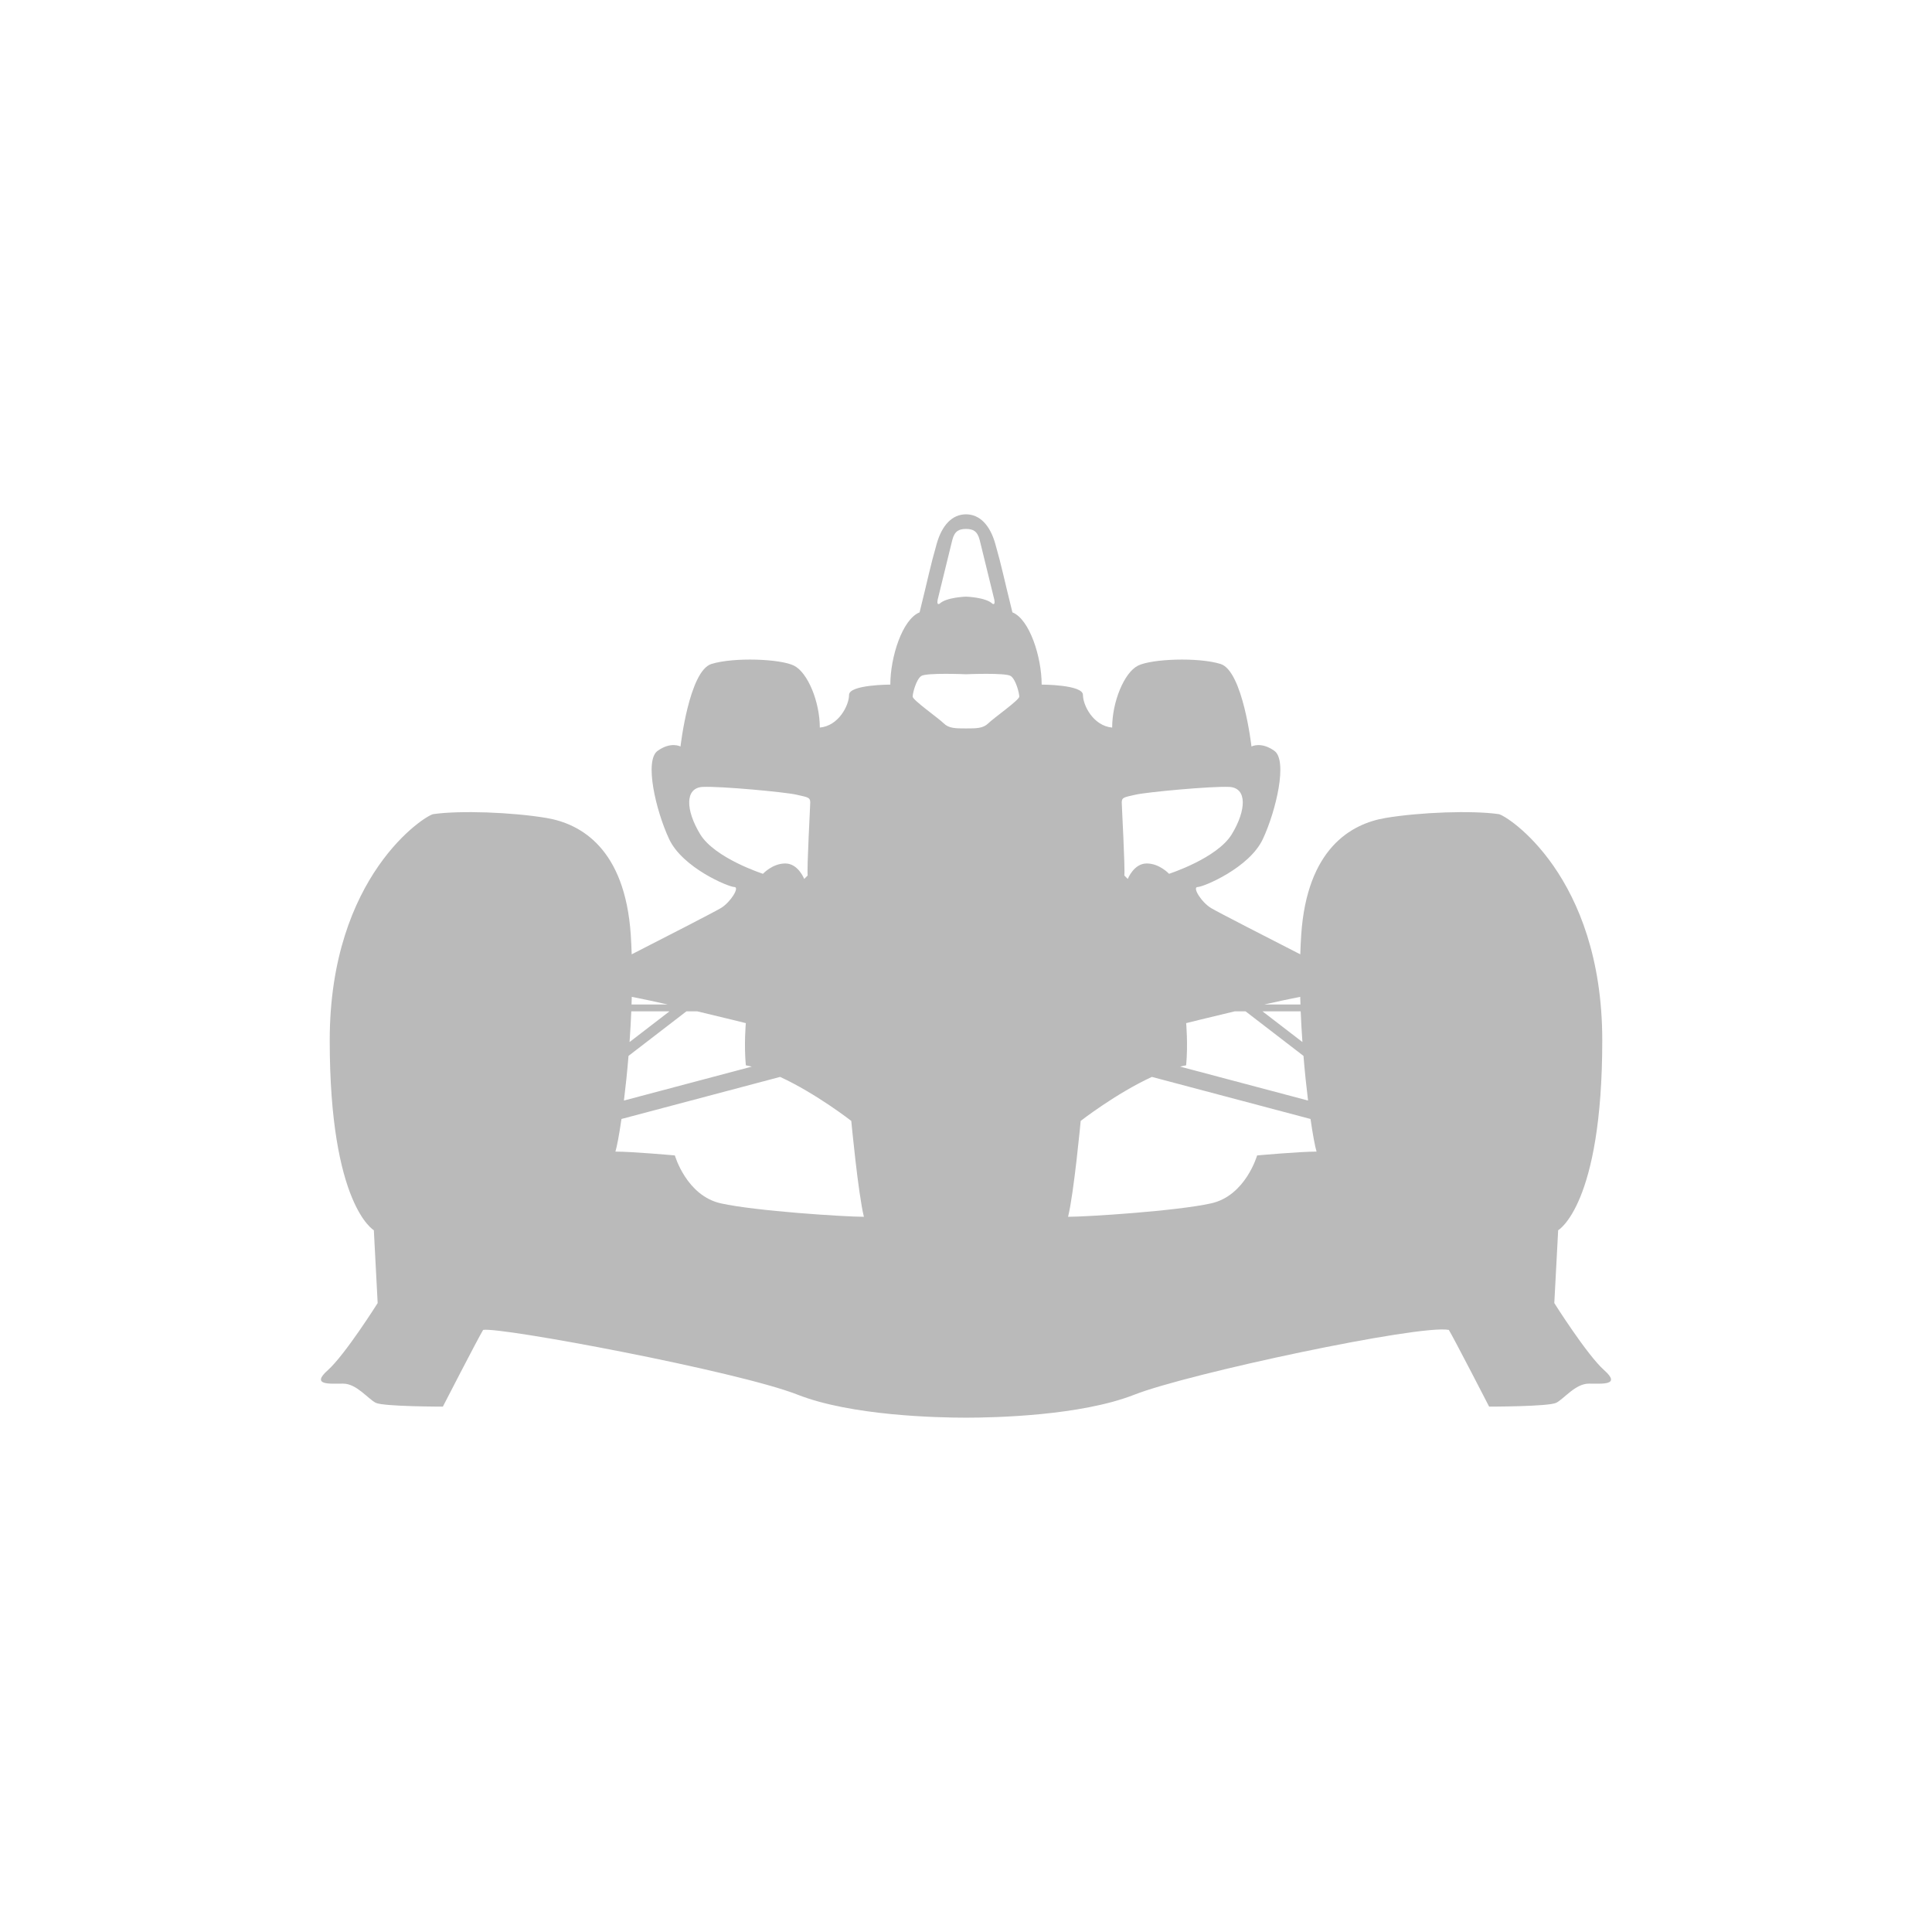
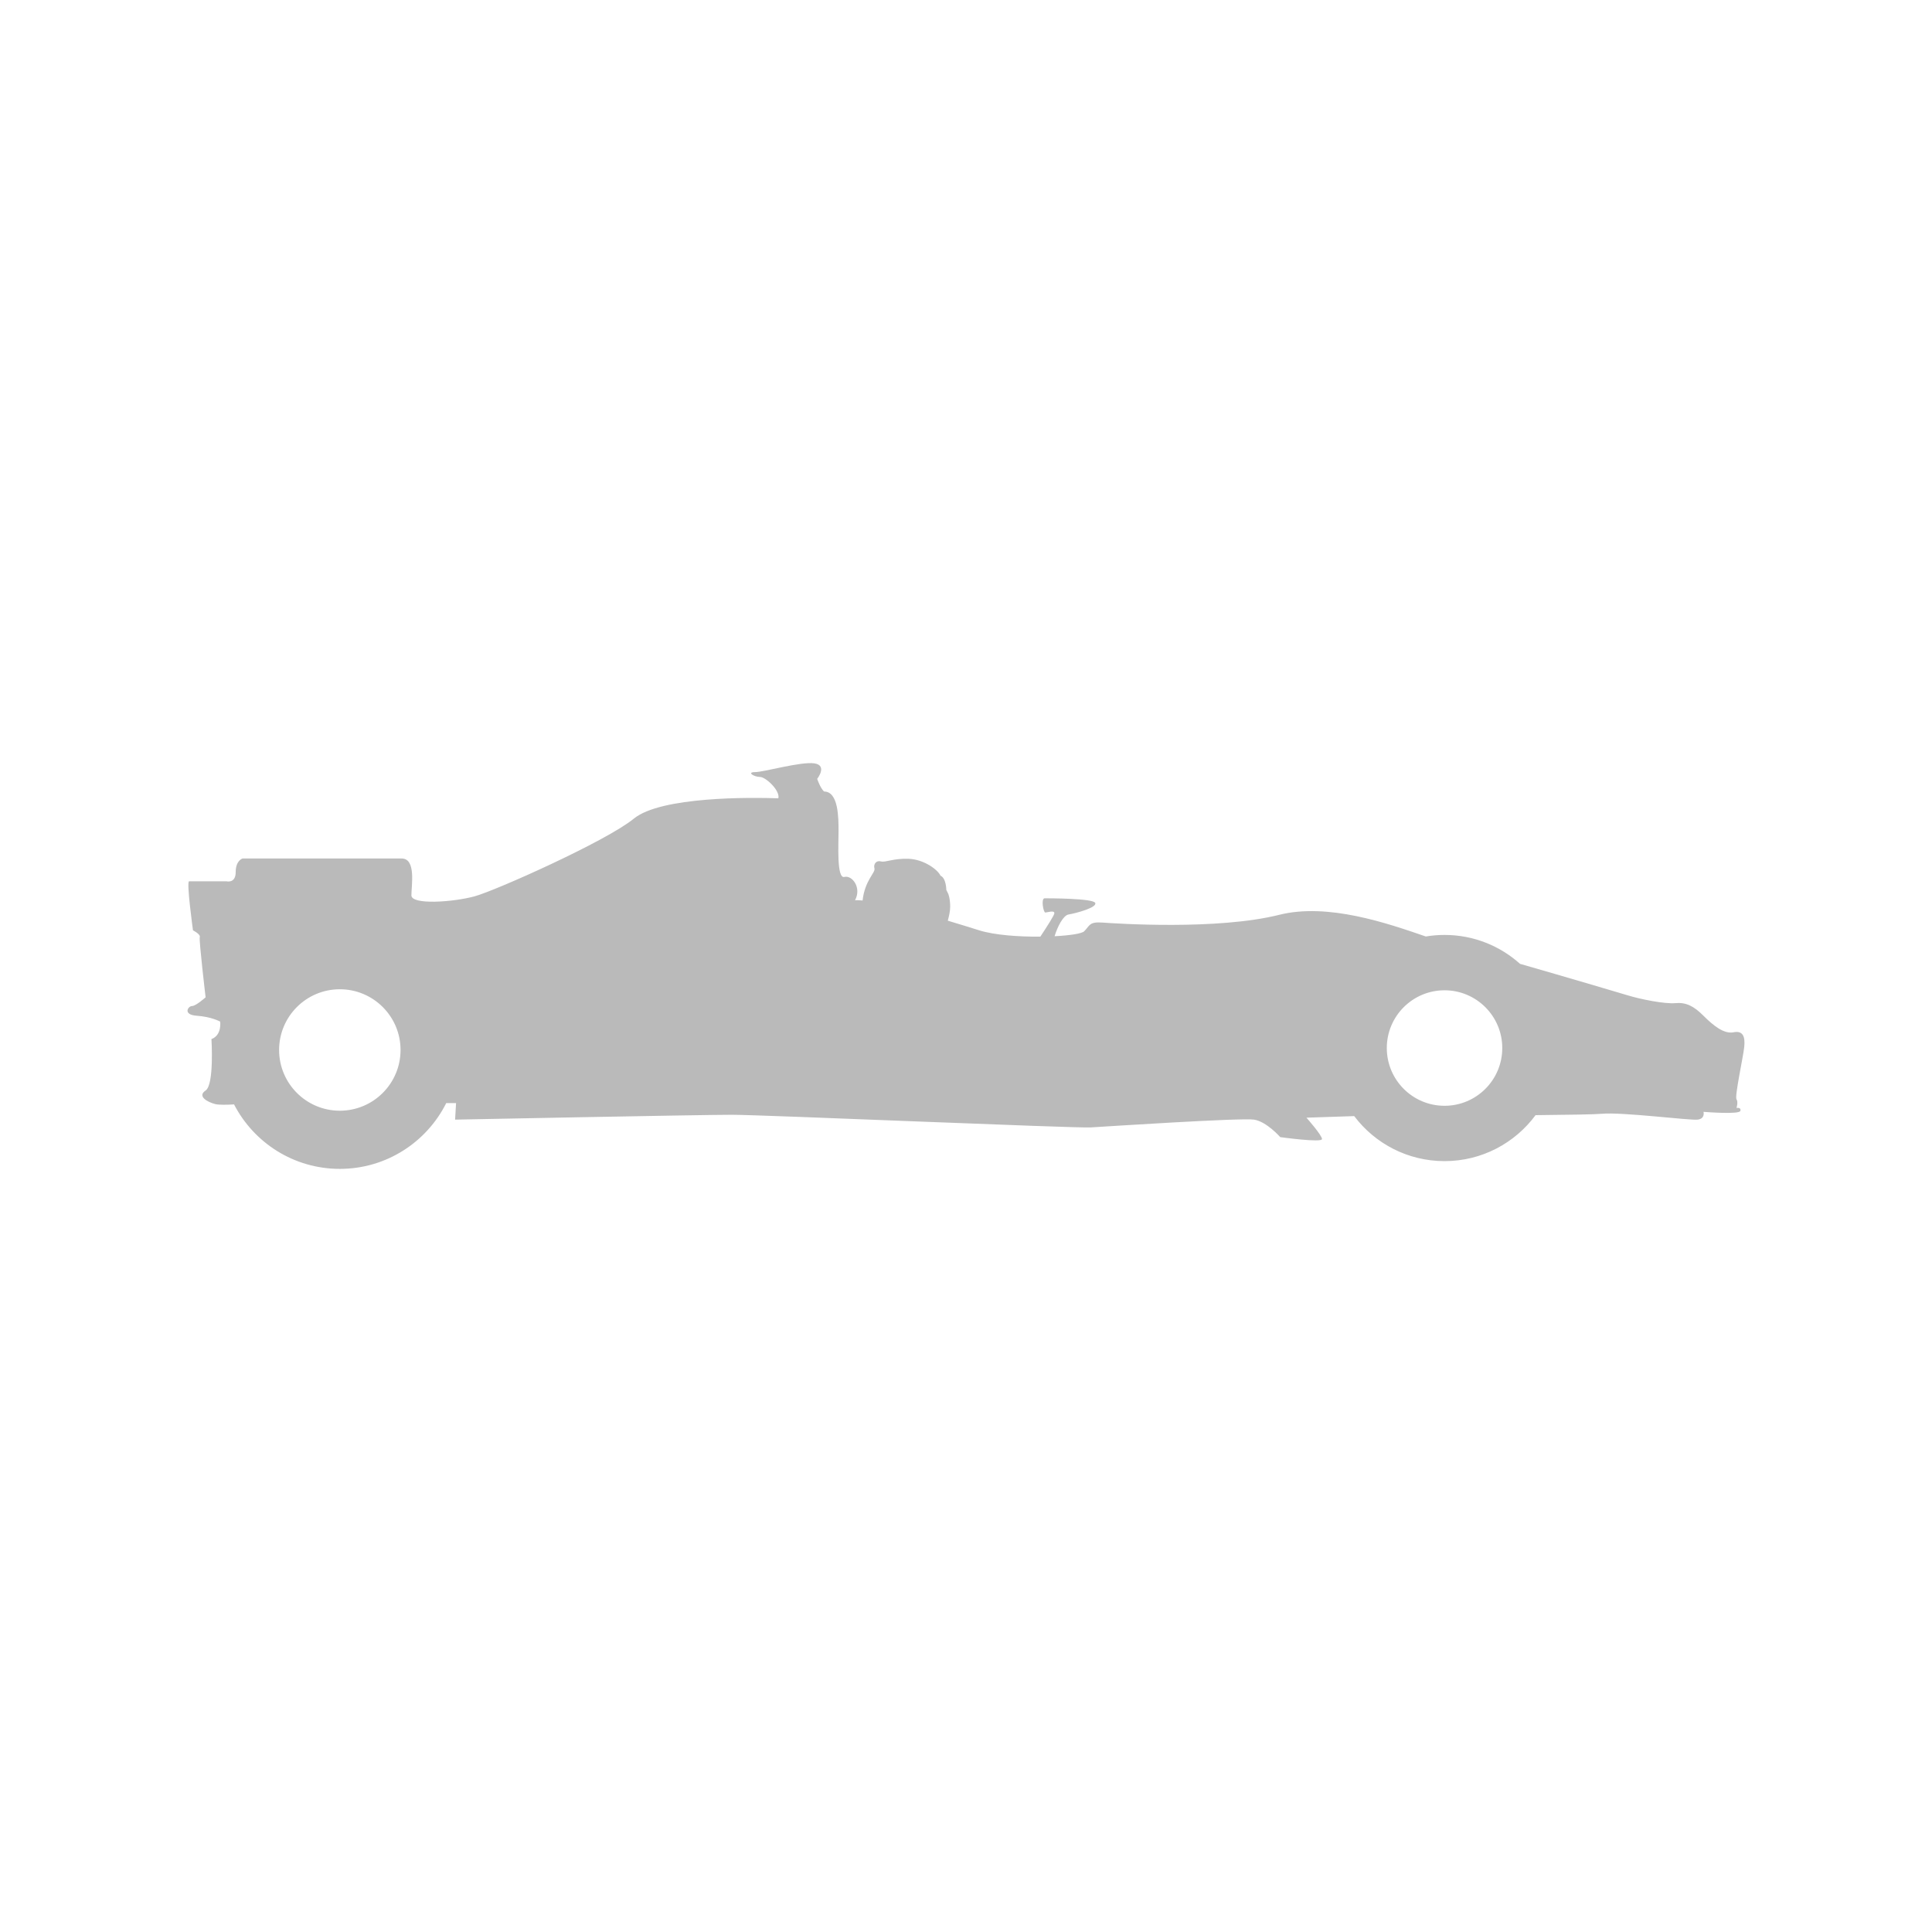
<svg xmlns="http://www.w3.org/2000/svg" clip-rule="evenodd" fill-rule="evenodd" stroke-linejoin="round" stroke-miterlimit="1.414" viewBox="0 0 1080 1080">
  <path d="m0 0h1080v1080h-1080z" fill="none" />
-   <path d="m315.204 55.016c-1.092-.971-3.154-4.245-3.154-4.245l.244-4.608s2.789-1.577 2.789-12.005c0-10.43-6.054-14.24-6.549-14.31-1.698-.243-4.973-.122-7.155.242-2.184.365-4.971 1.941-5.336 7.398-.026.401-.046.812-.058 1.227-2.017-1.03-5.229-2.677-5.641-2.925-.607-.363-1.214-1.333-.849-1.333.364 0 3.274-1.214 4.122-3.032.849-1.82 1.576-4.972.729-5.579-.849-.607-1.448-.274-1.448-.274s-.545-4.786-1.958-5.222c-1.414-.435-4.351-.326-5.222.108-.869.436-1.631 2.285-1.631 3.916-1.196-.109-1.848-1.413-1.848-2.066 0-.652-2.611-.652-2.611-.652 0-1.741-.762-4.134-1.849-4.569-.544-2.175-.653-2.829-1.088-4.351-.335-1.169-.979-1.849-1.849-1.849s-1.513.68-1.848 1.849c-.435 1.522-.544 2.176-1.087 4.351-1.089.435-1.85 2.828-1.85 4.569 0 0-2.61 0-2.61.652 0 .653-.653 1.957-1.85 2.066 0-1.631-.761-3.48-1.631-3.916-.87-.434-3.807-.543-5.221-.108-1.414.436-1.958 5.222-1.958 5.222s-.599-.333-1.449.274c-.847.607-.12 3.759.729 5.579.85 1.818 3.759 3.032 4.123 3.032.363 0-.242.97-.85 1.333-.411.248-3.624 1.895-5.64 2.925-.013-.415-.032-.826-.058-1.227-.364-5.457-3.153-7.033-5.337-7.398-2.181-.364-5.457-.485-7.154-.242-.495.07-6.549 3.88-6.549 14.31 0 10.428 2.79 12.005 2.79 12.005l.242 4.608s-2.062 3.274-3.153 4.245.121.85.971.85c.847 0 1.576.968 2.061 1.212.484.242 4.244.242 4.244.242s2.183-4.244 2.546-4.851c1.05-.21 16.102 2.608 19.889 4.095 3.395 1.335 8.831 1.455 10.65 1.455s7.255-.12 10.651-1.455c3.395-1.335 18.069-4.459 19.888-4.095.363.607 2.547 4.851 2.547 4.851s3.758 0 4.243-.242c.485-.244 1.214-1.212 2.061-1.212.851 0 2.064.121.972-.85zm-57.173-33.898c-.925-1.523-.98-2.937.163-2.991 1.141-.053 5.221.328 5.928.491s.87.163.87.489c0 .225-.217 4.132-.163 4.622l-.218.218s-.381-.979-1.196-.979c-.816 0-1.413.654-1.413.654s-3.047-.981-3.971-2.504zm-4.326 10.285c.638.124 1.439.296 2.271.484h-2.286c.005-.161.01-.323.015-.484zm-.031.919h2.414l-2.523 1.941c.046-.633.082-1.283.109-1.941zm-.175 2.816 3.66-2.816h.695c1.667.396 3.064.744 3.064.744s-.122 1.335 0 2.668c.125.022.252.051.38.082l-8.089 2.146c.105-.845.206-1.802.29-2.824zm5.841 9.327c-2.181-.485-2.909-3.031-2.909-3.031s-2.668-.243-3.76-.243c.097-.322.237-1.057.382-2.063l10.034-2.661c2.287 1.055 4.5 2.783 4.5 2.783s.435 4.61.799 6.064c-1.213 0-6.862-.363-9.046-.849zm13.721-38.219s.765-3.14.913-3.725c.146-.586.433-.709.868-.709s.723.123.869.709c.147.585.913 3.725.913 3.725s.108.414-.109.295c-.435-.414-1.673-.447-1.673-.447s-1.237.033-1.672.447c-.218.119-.109-.295-.109-.295zm3.194 7.857c-.326.325-.76.325-1.413.325s-1.087 0-1.413-.325c-.327-.326-1.959-1.469-1.959-1.686s.219-1.088.545-1.306c.325-.217 2.827-.109 2.827-.109s2.502-.108 2.828.109c.327.218.543 1.089.543 1.306s-1.63 1.36-1.958 1.686zm19.726 17.3c.004.161.009.323.015.484h-2.288c.835-.188 1.633-.36 2.273-.484zm.029.919c.027.658.065 1.308.11 1.941l-2.524-1.941zm-4.178 0h.694l3.661 2.816c.083 1.022.185 1.979.289 2.824l-8.091-2.146c.128-.031.256-.06.382-.082.121-1.333 0-2.668 0-2.668s1.397-.348 3.065-.744zm-6.268-13.704c.706-.163 4.784-.544 5.928-.491 1.142.054 1.087 1.468.162 2.991-.924 1.523-3.97 2.504-3.97 2.504s-.598-.654-1.414-.654c-.815 0-1.196.979-1.196.979l-.217-.218c.054-.49-.164-4.397-.164-4.622 0-.326.164-.326.871-.489zm7.689 22.816s-.726 2.546-2.909 3.031c-2.183.486-7.834.849-9.046.849.366-1.454.799-6.064.799-6.064s2.215-1.728 4.501-2.783l10.034 2.661c.145 1.006.285 1.741.381 2.063-1.091 0-3.76.243-3.76.243z" fill="#bababa" fill-rule="nonzero" transform="matrix(8.83883 0 0 8.83883 -1889.29 279.67)" />
+   <path d="m221.986 86.491c-.643.128-1.349-.45-1.991-1.093-.643-.644-1.158-.9-1.864-.836-.707.064-2.313-.257-3.149-.515-.514-.157-4.026-1.194-7.13-2.085-1.325-1.189-3.076-1.914-4.998-1.914-.422 0-.835.035-1.238.103-2.541-.875-6.477-2.241-9.7-1.435-4.113 1.029-10.795.578-11.696.514-.899-.064-.835.193-1.22.579-.152.15-.936.272-1.957.325.198-.646.574-1.382.929-1.44.514-.085 1.927-.471 1.756-.772-.171-.299-3.084-.299-3.342-.299-.257 0-.085.942.043.942s.6-.171.6.044c0 .13-.521.938-.929 1.553-1.416.011-3.025-.101-4.04-.417-.551-.173-1.281-.401-2.086-.64.078-.278.159-.637.159-.926 0-.556-.129-.855-.129-.855l-.128-.257s0-.771-.386-.944c-.171-.384-1.071-1.07-2.1-1.114-1.027-.042-1.541.258-1.841.172-.299-.085-.514.172-.428.471.076.269-.637.779-.786 2.116-.188-.017-.356-.021-.5-.018.451-.835-.192-1.669-.706-1.541-.515.128-.386-2.12-.386-3.019 0-.9 0-2.636-.963-2.636-.258-.257-.45-.835-.45-.835s.707-.899-.194-1.028c-.898-.128-3.341.579-3.919.579s-.064.32.322.32c.385 0 1.348.9 1.22 1.414-1.799-.064-7.774-.129-9.573 1.351-1.8 1.477-9.125 4.753-10.538 5.139-1.414.385-4.178.578-4.178-.065 0-.641.323-2.44-.642-2.44h-10.537s-.451.128-.451.899-.609.61-.609.61h-2.475c-.192 0 .257 3.247.257 3.247s.515.255.45.449c-.064.192.386 3.983.386 3.983s-.643.577-.9.577-.642.579.321.644c.965.064 1.543.387 1.543.387s.128.899-.578 1.156c0 0 .192 3.018-.386 3.404-.579.386.129.771.643.9.248.061.769.049 1.239.02 1.308 2.534 3.952 4.268 7.001 4.268 3.082 0 5.751-1.772 7.043-4.353h.651l-.063 1.093s16.256-.321 18.311-.321c2.057 0 22.747.9 23.776.836 1.028-.064 9.959-.644 10.795-.515.835.129 1.734 1.158 1.734 1.158s2.764.385 2.764.128-1.029-1.415-1.029-1.415 1.99-.067 3.162-.104c1.367 1.811 3.536 2.98 5.978 2.98 2.472 0 4.662-1.198 6.025-3.043 2.18-.02 3.933-.049 4.369-.09 1.349-.129 5.846.45 6.361.386.515-.065.386-.515.386-.515s2.377.194 2.441-.064c.064-.257-.257-.193-.257-.193s.128-.385 0-.578c-.129-.192.449-2.827.514-3.468.064-.643-.065-1.092-.707-.964zm-92.254 5.192c-2.219 0-4.019-1.8-4.019-4.02s1.8-4.019 4.019-4.019c2.22 0 4.02 1.799 4.02 4.019s-1.8 4.02-4.02 4.02zm73.122-.326c-2.11 0-3.821-1.711-3.821-3.823 0-2.11 1.711-3.822 3.821-3.822 2.111 0 3.822 1.712 3.822 3.822 0 2.112-1.711 3.823-3.822 3.823z" fill="#bababa" fill-rule="nonzero" transform="matrix(8.44535 0 0 8.44535 -905.673 -153.4)" />
</svg>
